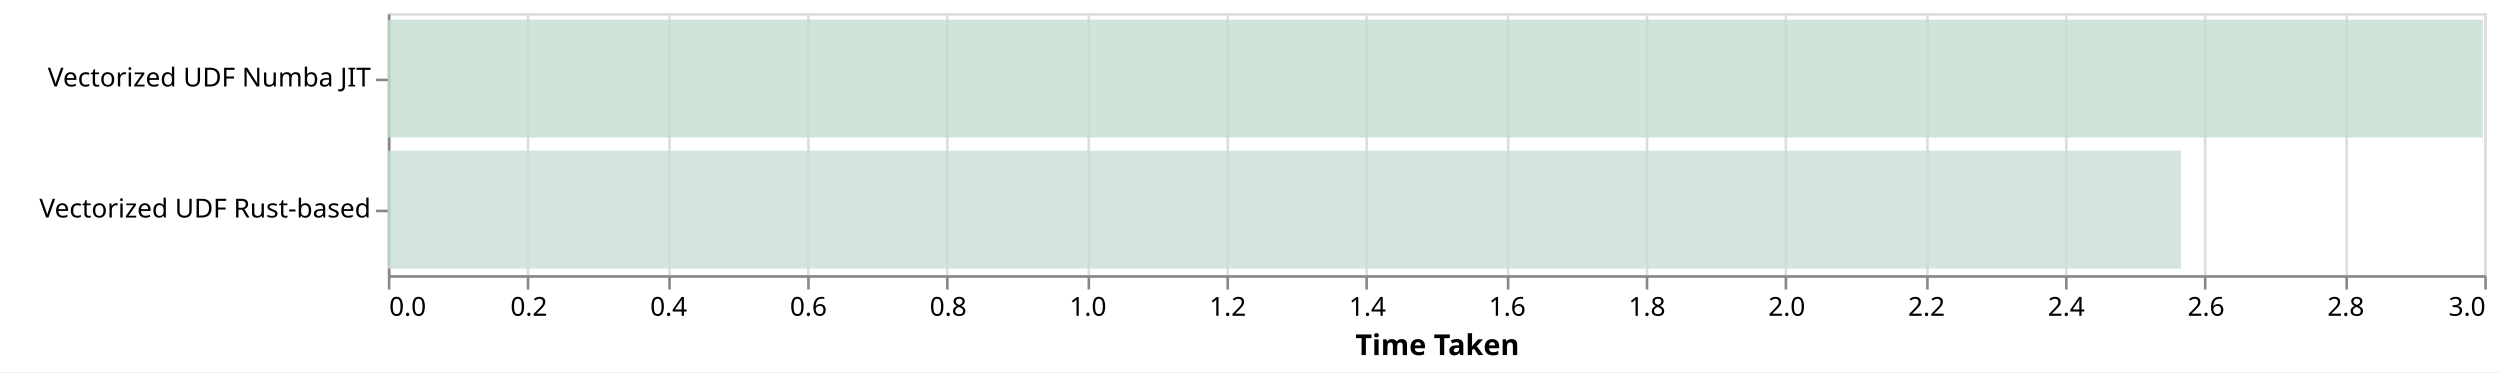
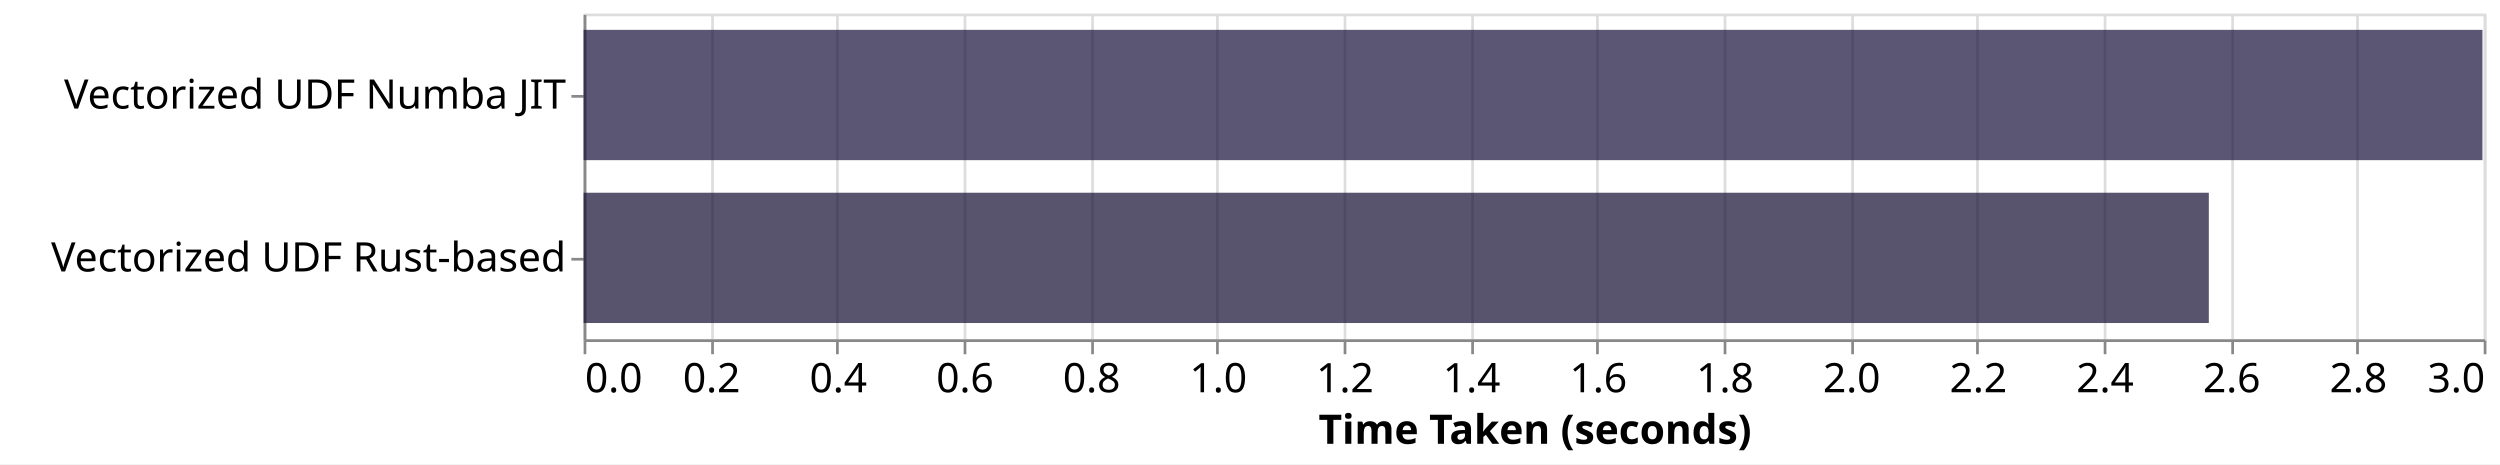
- <svg xmlns="http://www.w3.org/2000/svg" version="1.1" class="marks" width="954" height="142" viewBox="0 0 954 142">
-   <rect width="954" height="142" fill="white" />
-   <g fill="none" stroke-miterlimit="10" transform="translate(148,5)">
+ <svg xmlns="http://www.w3.org/2000/svg" version="1.1" class="marks" width="921" height="171" viewBox="0 0 921 171">
+   <rect width="921" height="171" fill="white" />
+   <g fill="none" stroke-miterlimit="10" transform="translate(215,5)">
    <g class="mark-group role-frame root" role="graphics-object" aria-roledescription="group mark container">
      <g transform="translate(0,0)">
-         <path class="background" aria-hidden="true" d="M0.5,0.5h800v100h-800Z" stroke="#ddd" />
+         <path class="background" aria-hidden="true" d="M0.5,0.5h700v120h-700Z" stroke="#ddd" />
        <g>
          <g class="mark-group role-axis" aria-hidden="true">
-             <g transform="translate(0.5,100.5)">
+             <g transform="translate(0.5,120.5)">
              <path class="background" aria-hidden="true" d="M0,0h0v0h0Z" pointer-events="none" />
              <g>
                <g class="mark-rule role-axis-grid" pointer-events="none">
-                   <line transform="translate(0,0)" x2="0" y2="-100" stroke="#ddd" stroke-width="1" opacity="1" />
-                   <line transform="translate(53,0)" x2="0" y2="-100" stroke="#ddd" stroke-width="1" opacity="1" />
-                   <line transform="translate(107,0)" x2="0" y2="-100" stroke="#ddd" stroke-width="1" opacity="1" />
-                   <line transform="translate(160,0)" x2="0" y2="-100" stroke="#ddd" stroke-width="1" opacity="1" />
-                   <line transform="translate(213,0)" x2="0" y2="-100" stroke="#ddd" stroke-width="1" opacity="1" />
-                   <line transform="translate(267,0)" x2="0" y2="-100" stroke="#ddd" stroke-width="1" opacity="1" />
-                   <line transform="translate(320,0)" x2="0" y2="-100" stroke="#ddd" stroke-width="1" opacity="1" />
-                   <line transform="translate(373,0)" x2="0" y2="-100" stroke="#ddd" stroke-width="1" opacity="1" />
-                   <line transform="translate(427,0)" x2="0" y2="-100" stroke="#ddd" stroke-width="1" opacity="1" />
-                   <line transform="translate(480,0)" x2="0" y2="-100" stroke="#ddd" stroke-width="1" opacity="1" />
-                   <line transform="translate(533,0)" x2="0" y2="-100" stroke="#ddd" stroke-width="1" opacity="1" />
-                   <line transform="translate(587,0)" x2="0" y2="-100" stroke="#ddd" stroke-width="1" opacity="1" />
-                   <line transform="translate(640,0)" x2="0" y2="-100" stroke="#ddd" stroke-width="1" opacity="1" />
-                   <line transform="translate(693,0)" x2="0" y2="-100" stroke="#ddd" stroke-width="1" opacity="1" />
-                   <line transform="translate(747,0)" x2="0" y2="-100" stroke="#ddd" stroke-width="1" opacity="1" />
-                   <line transform="translate(800,0)" x2="0" y2="-100" stroke="#ddd" stroke-width="1" opacity="1" />
+                   <line transform="translate(0,0)" x2="0" y2="-120" stroke="#ddd" stroke-width="1" opacity="1" />
+                   <line transform="translate(47,0)" x2="0" y2="-120" stroke="#ddd" stroke-width="1" opacity="1" />
+                   <line transform="translate(93,0)" x2="0" y2="-120" stroke="#ddd" stroke-width="1" opacity="1" />
+                   <line transform="translate(140,0)" x2="0" y2="-120" stroke="#ddd" stroke-width="1" opacity="1" />
+                   <line transform="translate(187,0)" x2="0" y2="-120" stroke="#ddd" stroke-width="1" opacity="1" />
+                   <line transform="translate(233,0)" x2="0" y2="-120" stroke="#ddd" stroke-width="1" opacity="1" />
+                   <line transform="translate(280,0)" x2="0" y2="-120" stroke="#ddd" stroke-width="1" opacity="1" />
+                   <line transform="translate(327,0)" x2="0" y2="-120" stroke="#ddd" stroke-width="1" opacity="1" />
+                   <line transform="translate(373,0)" x2="0" y2="-120" stroke="#ddd" stroke-width="1" opacity="1" />
+                   <line transform="translate(420,0)" x2="0" y2="-120" stroke="#ddd" stroke-width="1" opacity="1" />
+                   <line transform="translate(467,0)" x2="0" y2="-120" stroke="#ddd" stroke-width="1" opacity="1" />
+                   <line transform="translate(513,0)" x2="0" y2="-120" stroke="#ddd" stroke-width="1" opacity="1" />
+                   <line transform="translate(560,0)" x2="0" y2="-120" stroke="#ddd" stroke-width="1" opacity="1" />
+                   <line transform="translate(607,0)" x2="0" y2="-120" stroke="#ddd" stroke-width="1" opacity="1" />
+                   <line transform="translate(653,0)" x2="0" y2="-120" stroke="#ddd" stroke-width="1" opacity="1" />
+                   <line transform="translate(700,0)" x2="0" y2="-120" stroke="#ddd" stroke-width="1" opacity="1" />
                </g>
              </g>
              <path class="foreground" aria-hidden="true" d="" pointer-events="none" display="none" />
            </g>
          </g>
-           <g class="mark-group role-axis" role="graphics-symbol" aria-roledescription="axis" aria-label="X-axis titled 'Time Taken' for a linear scale with values from 0.0 to 3.0">
-             <g transform="translate(0.5,100.5)">
+           <g class="mark-group role-axis" role="graphics-symbol" aria-roledescription="axis" aria-label="X-axis titled 'Time Taken (seconds)' for a linear scale with values from 0.0 to 3.0">
+             <g transform="translate(0.5,120.5)">
              <path class="background" aria-hidden="true" d="M0,0h0v0h0Z" pointer-events="none" />
              <g>
                <g class="mark-rule role-axis-tick" pointer-events="none">
                  <line transform="translate(0,0)" x2="0" y2="5" stroke="#888" stroke-width="1" opacity="1" />
-                   <line transform="translate(53,0)" x2="0" y2="5" stroke="#888" stroke-width="1" opacity="1" />
-                   <line transform="translate(107,0)" x2="0" y2="5" stroke="#888" stroke-width="1" opacity="1" />
-                   <line transform="translate(160,0)" x2="0" y2="5" stroke="#888" stroke-width="1" opacity="1" />
-                   <line transform="translate(213,0)" x2="0" y2="5" stroke="#888" stroke-width="1" opacity="1" />
-                   <line transform="translate(267,0)" x2="0" y2="5" stroke="#888" stroke-width="1" opacity="1" />
-                   <line transform="translate(320,0)" x2="0" y2="5" stroke="#888" stroke-width="1" opacity="1" />
+                   <line transform="translate(47,0)" x2="0" y2="5" stroke="#888" stroke-width="1" opacity="1" />
+                   <line transform="translate(93,0)" x2="0" y2="5" stroke="#888" stroke-width="1" opacity="1" />
+                   <line transform="translate(140,0)" x2="0" y2="5" stroke="#888" stroke-width="1" opacity="1" />
+                   <line transform="translate(187,0)" x2="0" y2="5" stroke="#888" stroke-width="1" opacity="1" />
+                   <line transform="translate(233,0)" x2="0" y2="5" stroke="#888" stroke-width="1" opacity="1" />
+                   <line transform="translate(280,0)" x2="0" y2="5" stroke="#888" stroke-width="1" opacity="1" />
+                   <line transform="translate(327,0)" x2="0" y2="5" stroke="#888" stroke-width="1" opacity="1" />
                  <line transform="translate(373,0)" x2="0" y2="5" stroke="#888" stroke-width="1" opacity="1" />
-                   <line transform="translate(427,0)" x2="0" y2="5" stroke="#888" stroke-width="1" opacity="1" />
-                   <line transform="translate(480,0)" x2="0" y2="5" stroke="#888" stroke-width="1" opacity="1" />
-                   <line transform="translate(533,0)" x2="0" y2="5" stroke="#888" stroke-width="1" opacity="1" />
-                   <line transform="translate(587,0)" x2="0" y2="5" stroke="#888" stroke-width="1" opacity="1" />
-                   <line transform="translate(640,0)" x2="0" y2="5" stroke="#888" stroke-width="1" opacity="1" />
-                   <line transform="translate(693,0)" x2="0" y2="5" stroke="#888" stroke-width="1" opacity="1" />
-                   <line transform="translate(747,0)" x2="0" y2="5" stroke="#888" stroke-width="1" opacity="1" />
-                   <line transform="translate(800,0)" x2="0" y2="5" stroke="#888" stroke-width="1" opacity="1" />
+                   <line transform="translate(420,0)" x2="0" y2="5" stroke="#888" stroke-width="1" opacity="1" />
+                   <line transform="translate(467,0)" x2="0" y2="5" stroke="#888" stroke-width="1" opacity="1" />
+                   <line transform="translate(513,0)" x2="0" y2="5" stroke="#888" stroke-width="1" opacity="1" />
+                   <line transform="translate(560,0)" x2="0" y2="5" stroke="#888" stroke-width="1" opacity="1" />
+                   <line transform="translate(607,0)" x2="0" y2="5" stroke="#888" stroke-width="1" opacity="1" />
+                   <line transform="translate(653,0)" x2="0" y2="5" stroke="#888" stroke-width="1" opacity="1" />
+                   <line transform="translate(700,0)" x2="0" y2="5" stroke="#888" stroke-width="1" opacity="1" />
                </g>
                <g class="mark-text role-axis-label" pointer-events="none">
-                   <text text-anchor="start" transform="translate(0,15)" font-family="sans-serif" font-size="10px" fill="#000" opacity="1">0.0</text>
-                   <text text-anchor="middle" transform="translate(53.33333,15)" font-family="sans-serif" font-size="10px" fill="#000" opacity="1">0.2</text>
-                   <text text-anchor="middle" transform="translate(106.6667,15)" font-family="sans-serif" font-size="10px" fill="#000" opacity="1">0.4</text>
-                   <text text-anchor="middle" transform="translate(160,15)" font-family="sans-serif" font-size="10px" fill="#000" opacity="1">0.6</text>
-                   <text text-anchor="middle" transform="translate(213.3333,15)" font-family="sans-serif" font-size="10px" fill="#000" opacity="1">0.8</text>
-                   <text text-anchor="middle" transform="translate(266.6667,15)" font-family="sans-serif" font-size="10px" fill="#000" opacity="1">1.0</text>
-                   <text text-anchor="middle" transform="translate(320,15)" font-family="sans-serif" font-size="10px" fill="#000" opacity="1">1.2</text>
-                   <text text-anchor="middle" transform="translate(373.3333,15)" font-family="sans-serif" font-size="10px" fill="#000" opacity="1">1.4</text>
-                   <text text-anchor="middle" transform="translate(426.6667,15)" font-family="sans-serif" font-size="10px" fill="#000" opacity="1">1.6</text>
-                   <text text-anchor="middle" transform="translate(480,15)" font-family="sans-serif" font-size="10px" fill="#000" opacity="1">1.8</text>
-                   <text text-anchor="middle" transform="translate(533.3333,15)" font-family="sans-serif" font-size="10px" fill="#000" opacity="1">2.0</text>
-                   <text text-anchor="middle" transform="translate(586.6667,15)" font-family="sans-serif" font-size="10px" fill="#000" opacity="1">2.2</text>
-                   <text text-anchor="middle" transform="translate(640,15)" font-family="sans-serif" font-size="10px" fill="#000" opacity="1">2.4</text>
-                   <text text-anchor="middle" transform="translate(693.3333,15)" font-family="sans-serif" font-size="10px" fill="#000" opacity="1">2.6</text>
-                   <text text-anchor="middle" transform="translate(746.6667,15)" font-family="sans-serif" font-size="10px" fill="#000" opacity="1">2.8</text>
-                   <text text-anchor="end" transform="translate(800,15)" font-family="sans-serif" font-size="10px" fill="#000" opacity="1">3.0</text>
+                   <text text-anchor="start" transform="translate(0,19)" font-family="sans-serif" font-size="15px" fill="#000" opacity="1">0.0</text>
+                   <text text-anchor="middle" transform="translate(46.66667,19)" font-family="sans-serif" font-size="15px" fill="#000" opacity="1">0.2</text>
+                   <text text-anchor="middle" transform="translate(93.33333,19)" font-family="sans-serif" font-size="15px" fill="#000" opacity="1">0.4</text>
+                   <text text-anchor="middle" transform="translate(140,19)" font-family="sans-serif" font-size="15px" fill="#000" opacity="1">0.6</text>
+                   <text text-anchor="middle" transform="translate(186.6667,19)" font-family="sans-serif" font-size="15px" fill="#000" opacity="1">0.8</text>
+                   <text text-anchor="middle" transform="translate(233.3333,19)" font-family="sans-serif" font-size="15px" fill="#000" opacity="1">1.0</text>
+                   <text text-anchor="middle" transform="translate(280,19)" font-family="sans-serif" font-size="15px" fill="#000" opacity="1">1.2</text>
+                   <text text-anchor="middle" transform="translate(326.6667,19)" font-family="sans-serif" font-size="15px" fill="#000" opacity="1">1.4</text>
+                   <text text-anchor="middle" transform="translate(373.3333,19)" font-family="sans-serif" font-size="15px" fill="#000" opacity="1">1.6</text>
+                   <text text-anchor="middle" transform="translate(420,19)" font-family="sans-serif" font-size="15px" fill="#000" opacity="1">1.8</text>
+                   <text text-anchor="middle" transform="translate(466.6667,19)" font-family="sans-serif" font-size="15px" fill="#000" opacity="1">2.0</text>
+                   <text text-anchor="middle" transform="translate(513.3333,19)" font-family="sans-serif" font-size="15px" fill="#000" opacity="1">2.2</text>
+                   <text text-anchor="middle" transform="translate(560,19)" font-family="sans-serif" font-size="15px" fill="#000" opacity="1">2.4</text>
+                   <text text-anchor="middle" transform="translate(606.6667,19)" font-family="sans-serif" font-size="15px" fill="#000" opacity="1">2.6</text>
+                   <text text-anchor="middle" transform="translate(653.3333,19)" font-family="sans-serif" font-size="15px" fill="#000" opacity="1">2.8</text>
+                   <text text-anchor="end" transform="translate(700,19)" font-family="sans-serif" font-size="15px" fill="#000" opacity="1">3.0</text>
                </g>
                <g class="mark-rule role-axis-domain" pointer-events="none">
-                   <line transform="translate(0,0)" x2="800" y2="0" stroke="#888" stroke-width="1" opacity="1" />
+                   <line transform="translate(0,0)" x2="700" y2="0" stroke="#888" stroke-width="1" opacity="1" />
                </g>
                <g class="mark-text role-axis-title" pointer-events="none">
-                   <text text-anchor="middle" transform="translate(400,30)" font-family="sans-serif" font-size="11px" font-weight="bold" fill="#000" opacity="1">Time Taken</text>
+                   <text text-anchor="middle" transform="translate(350,38)" font-family="sans-serif" font-size="15px" font-weight="bold" fill="#000" opacity="1">Time Taken (seconds)</text>
                </g>
              </g>
              <path class="foreground" aria-hidden="true" d="" pointer-events="none" display="none" />
            </g>
          </g>
          <g class="mark-group role-axis" role="graphics-symbol" aria-roledescription="axis" aria-label="Y-axis for a discrete scale with 2 values: Vectorized UDF Numba JIT, Vectorized UDF Rust-based">
            <g transform="translate(0.5,0.5)">
              <path class="background" aria-hidden="true" d="M0,0h0v0h0Z" pointer-events="none" />
              <g>
                <g class="mark-rule role-axis-tick" pointer-events="none">
-                   <line transform="translate(0,25)" x2="-5" y2="0" stroke="#888" stroke-width="1" opacity="1" />
-                   <line transform="translate(0,75)" x2="-5" y2="0" stroke="#888" stroke-width="1" opacity="1" />
+                   <line transform="translate(0,30)" x2="-5" y2="0" stroke="#888" stroke-width="1" opacity="1" />
+                   <line transform="translate(0,90)" x2="-5" y2="0" stroke="#888" stroke-width="1" opacity="1" />
                </g>
                <g class="mark-text role-axis-label" pointer-events="none">
-                   <text text-anchor="end" transform="translate(-7,27.5)" font-family="sans-serif" font-size="10px" fill="#000" opacity="1">Vectorized UDF Numba JIT</text>
-                   <text text-anchor="end" transform="translate(-7,77.5)" font-family="sans-serif" font-size="10px" fill="#000" opacity="1">Vectorized UDF Rust-based</text>
+                   <text text-anchor="end" transform="translate(-7,34.5)" font-family="sans-serif" font-size="15px" fill="#000" opacity="1">Vectorized UDF Numba JIT</text>
+                   <text text-anchor="end" transform="translate(-7,94.5)" font-family="sans-serif" font-size="15px" fill="#000" opacity="1">Vectorized UDF Rust-based</text>
                </g>
                <g class="mark-rule role-axis-domain" pointer-events="none">
-                   <line transform="translate(0,0)" x2="0" y2="100" stroke="#888" stroke-width="1" opacity="1" />
+                   <line transform="translate(0,0)" x2="0" y2="120" stroke="#888" stroke-width="1" opacity="1" />
                </g>
              </g>
              <path class="foreground" aria-hidden="true" d="" pointer-events="none" display="none" />
            </g>
          </g>
          <g class="mark-rect role-mark marks" role="graphics-object" aria-roledescription="rect mark container">
-             <path aria-label="time_taken: 2.998; approach: Vectorized UDF Numba JIT" role="graphics-symbol" aria-roledescription="bar" d="M0,2.5h799.467v45h-799.467Z" fill="rgb(196, 221, 209)" opacity="0.8" />
-             <path aria-label="time_taken: 2.566; approach: Vectorized UDF Rust-based" role="graphics-symbol" aria-roledescription="bar" d="M0,52.5h684.267v45h-684.267Z" fill="rgb(200, 223, 211)" opacity="0.8" />
+             <path aria-label="time_taken: 2.998; approach: Vectorized UDF Numba JIT" role="graphics-symbol" aria-roledescription="bar" d="M0,6h699.533v48h-699.533Z" fill="rgb(21, 14, 55)" opacity="0.7" />
+             <path aria-label="time_taken: 2.566; approach: Vectorized UDF Rust-based" role="graphics-symbol" aria-roledescription="bar" d="M0,66h598.733v48h-598.733Z" fill="rgb(17, 12, 47)" opacity="0.7" />
          </g>
        </g>
        <path class="foreground" aria-hidden="true" d="" display="none" />
      </g>
    </g>
  </g>
</svg>
